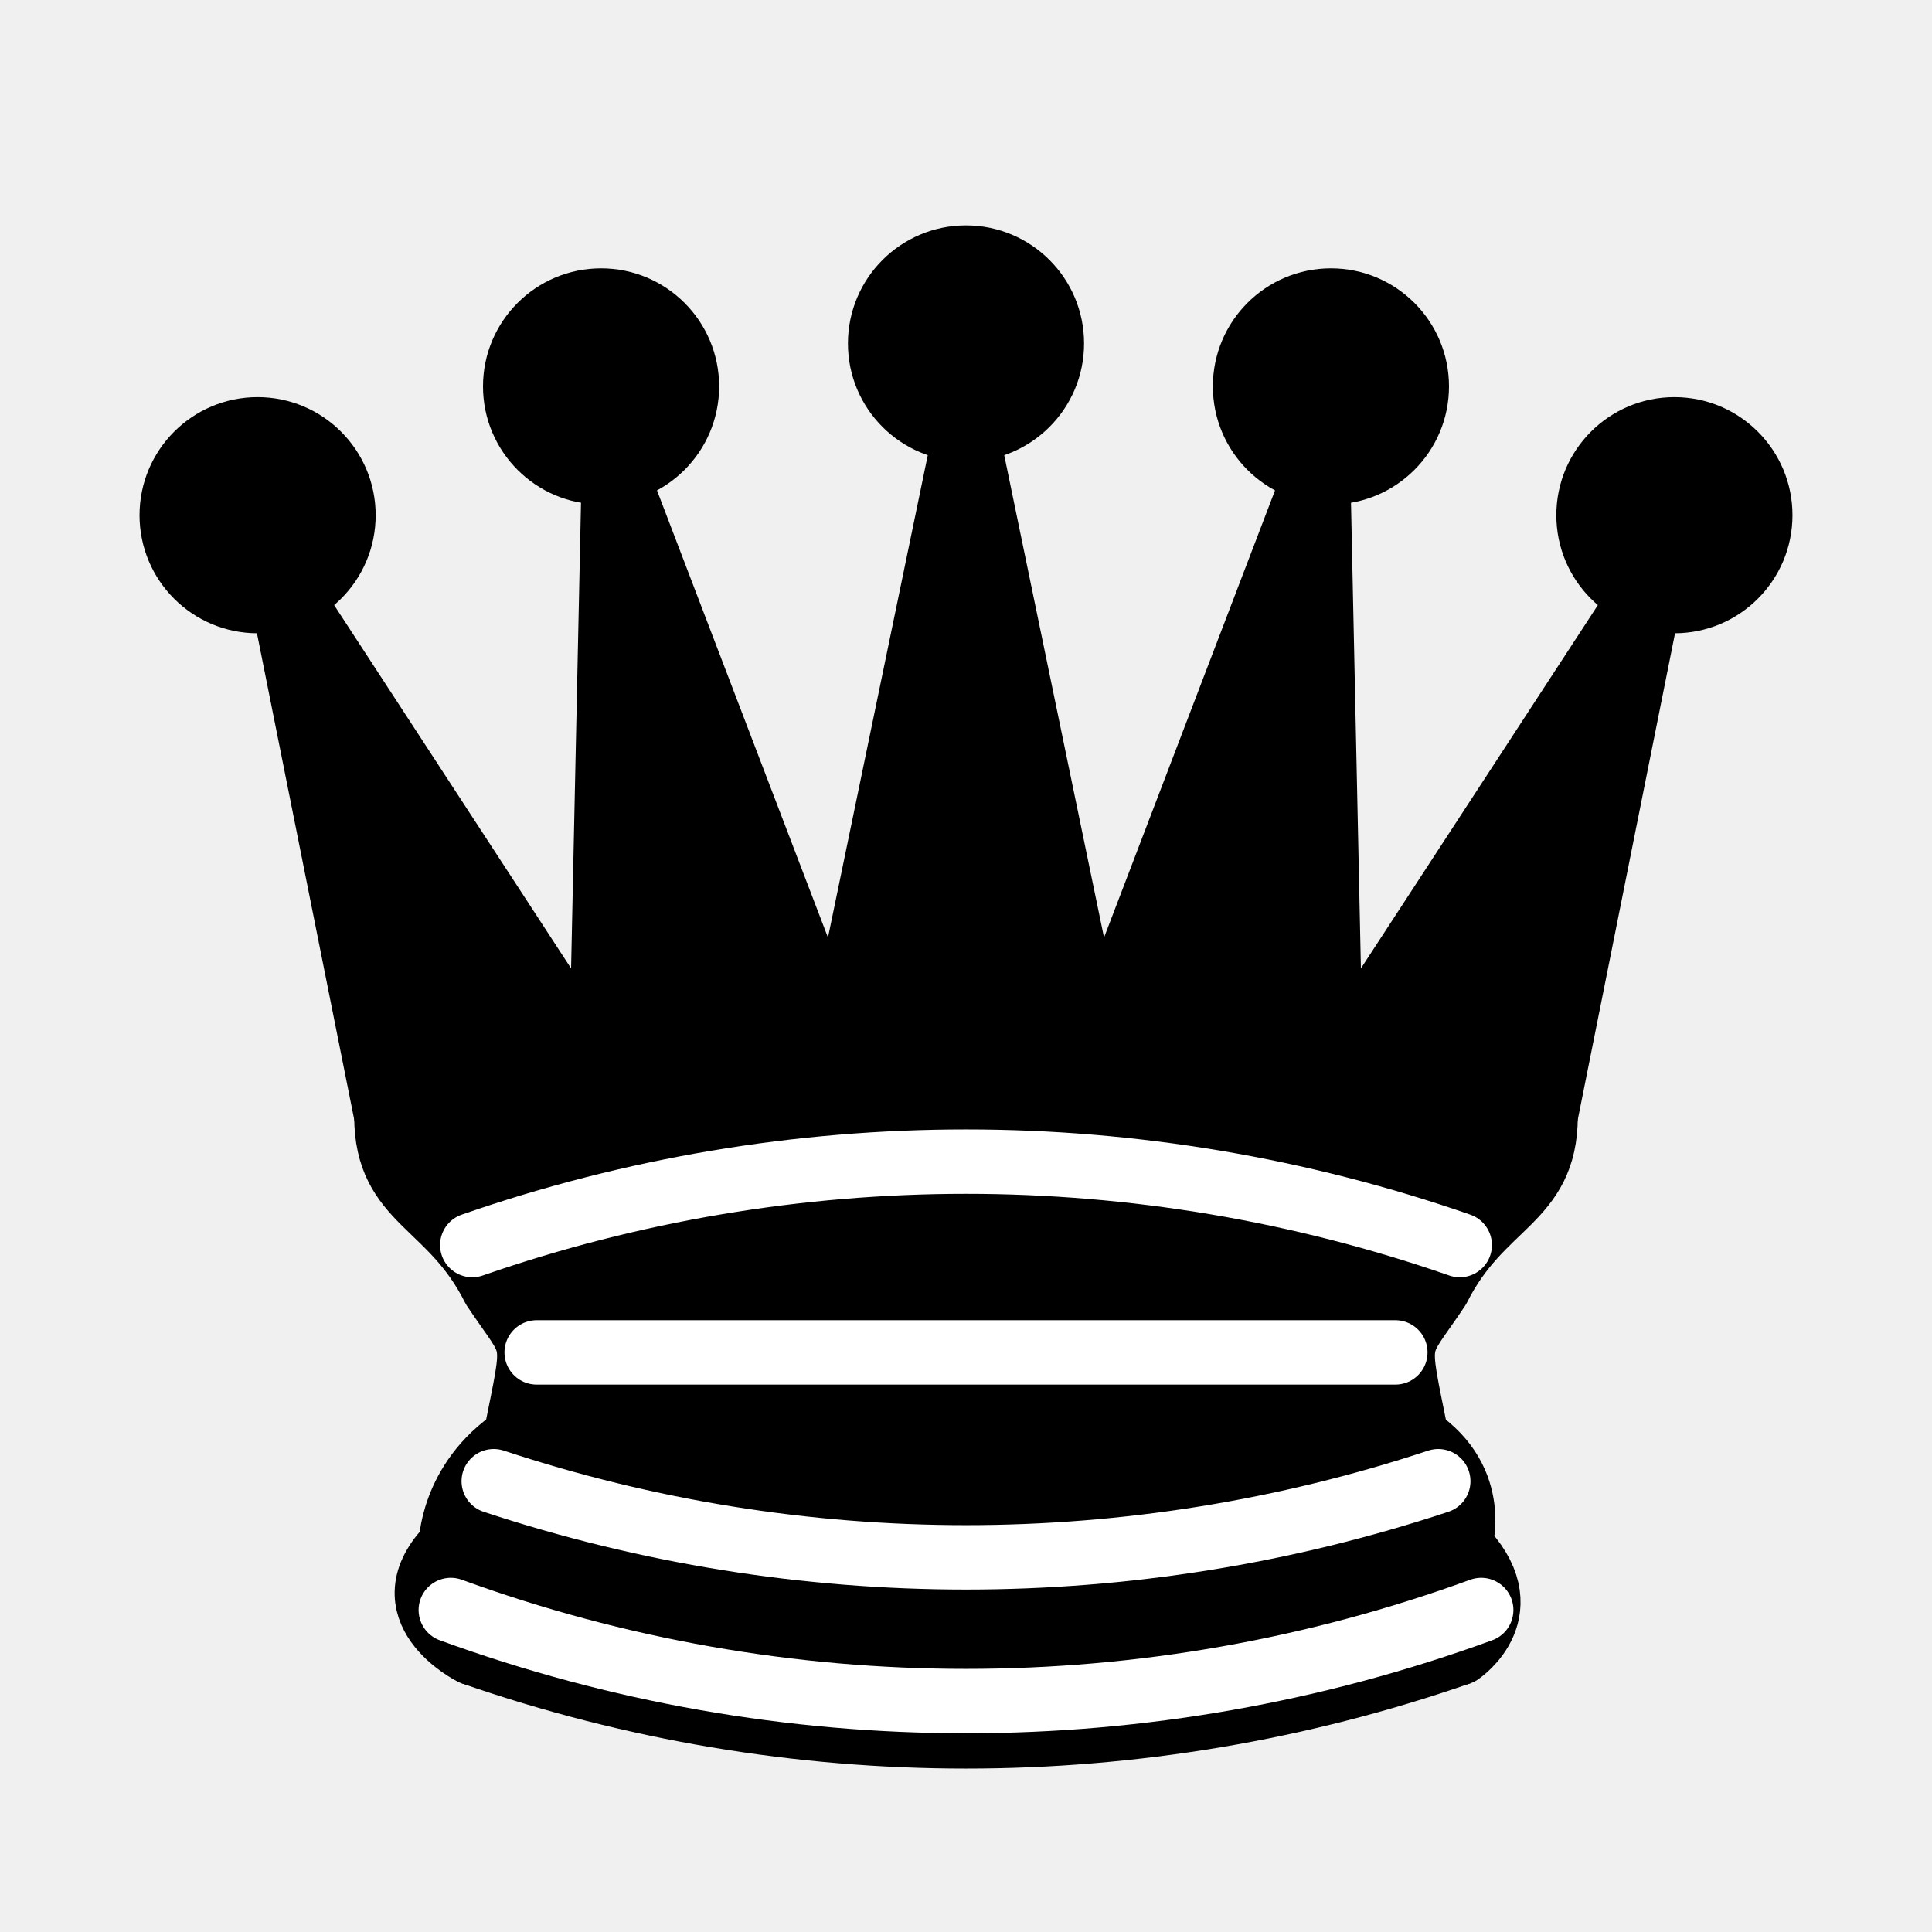
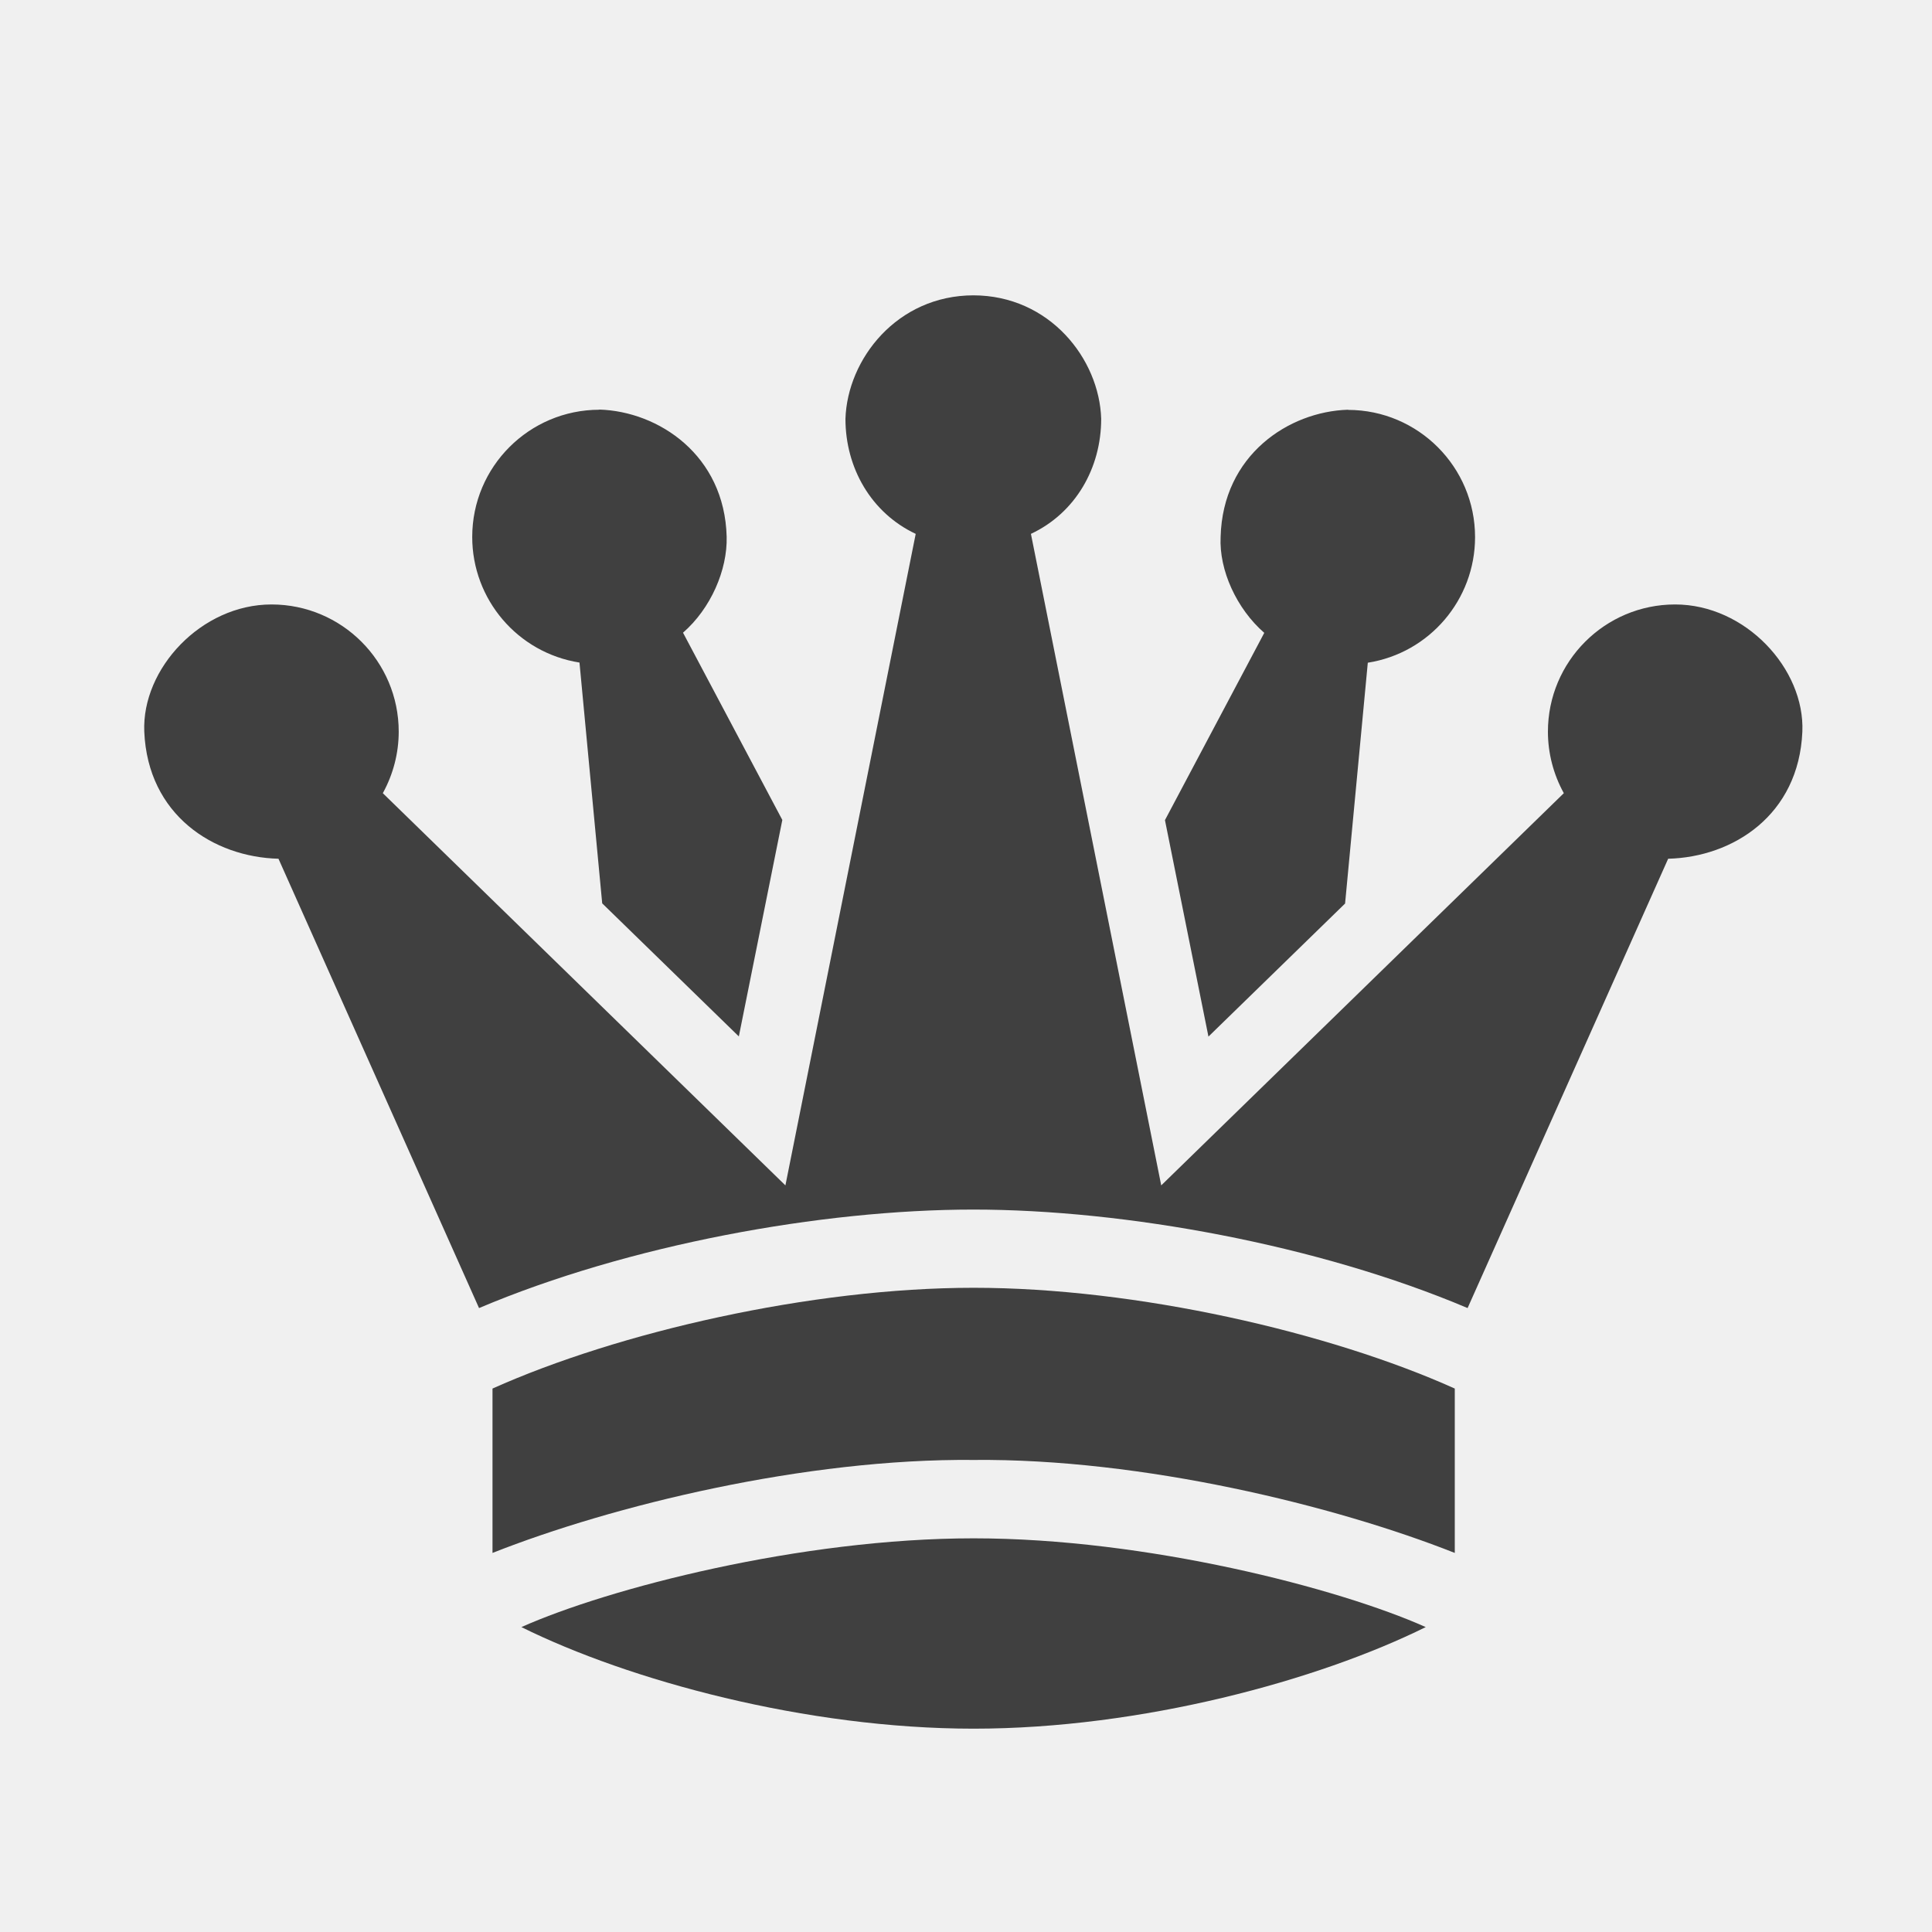
- <svg xmlns="http://www.w3.org/2000/svg" version="1.1" width="45" height="45">
-   <g style="opacity:1; fill:000000; fill-opacity:1; fill-rule:evenodd; stroke:#000000; stroke-width:1.5; stroke-linecap:round;stroke-linejoin:round;stroke-miterlimit:4; stroke-dasharray:none; stroke-opacity:1;">
-     <g style="fill:#000000; stroke:none;">
-       <circle cx="6" cy="12" r="2.75" />
-       <circle cx="14" cy="9" r="2.75" />
-       <circle cx="22.5" cy="8" r="2.75" />
-       <circle cx="31" cy="9" r="2.75" />
-       <circle cx="39" cy="12" r="2.75" />
-     </g>
-     <path d="M 9,26 C 17.5,24.5 30,24.5 36,26 L 38.5,13.5 L 31,25 L 30.7,10.9 L 25.5,24.5 L 22.5,10 L 19.5,24.5 L 14.3,10.9 L 14,25 L 6.5,13.5 L 9,26 z" style="stroke-linecap:butt; stroke:#000000;" />
-     <path d="M 9,26 C 9,28 10.5,28 11.5,30 C 12.5,31.5 12.5,31 12,33.5 C 10.5,34.5 10.5,36 10.5,36 C 9,37.5 11,38.5 11,38.5 C 17.5,39.5 27.5,39.5 34,38.5 C 34,38.5 35.5,37.5 34,36 C 34,36 34.5,34.5 33,33.5 C 32.5,31 32.5,31.5 33.5,30 C 34.5,28 36,28 36,26 C 27.5,24.5 17.5,24.5 9,26 z" style="stroke-linecap:butt;" />
-     <path d="M 11,38.5 A 35,35 1 0 0 34,38.5" style="fill:none; stroke:#000000; stroke-linecap:butt;" />
-     <path d="M 11,29 A 35,35 1 0 1 34,29" style="fill:none; stroke:#ffffff;" />
-     <path d="M 12.5,31.5 L 32.5,31.5" style="fill:none; stroke:#ffffff;" />
-     <path d="M 11.5,34.5 A 35,35 1 0 0 33.5,34.5" style="fill:none; stroke:#ffffff;" />
-     <path d="M 10.5,37.5 A 35,35 1 0 0 34.5,37.5" style="fill:none; stroke:#ffffff;" />
+ <svg xmlns="http://www.w3.org/2000/svg" width="11.906mm" height="11.906mm" version="1.1" viewBox="0 0 11.906 11.906">
+   <g transform="translate(-2234.9 407.9)">
+     <rect x="1353.8" y="-115.3" width="266.7" height="266.7" ry="1.373" fill-opacity="0" />
+     <path d="m2240.9-406.08c-0.472 0-0.778 0.393-0.79 0.761 1e-4 0.303 0.159 0.58 0.433 0.709l-0.803 4.015-2.481-2.417c0.064-0.116 0.098-0.247 0.098-0.379 1e-4 -0.433-0.351-0.784-0.784-0.784-0.433 2e-5 -0.8 0.396-0.784 0.784 0.022 0.515 0.428 0.773 0.827 0.783l1.236 2.769c0.918-0.389 2.109-0.607 3.046-0.607 0.937 0 2.128 0.218 3.046 0.607l1.236-2.769c0.399-0.01 0.805-0.268 0.827-0.783 0.016-0.388-0.351-0.784-0.784-0.784-0.433 2e-5 -0.784 0.351-0.784 0.784 1e-4 0.133 0.034 0.263 0.098 0.379l-2.481 2.417-0.803-4.015c0.275-0.129 0.433-0.406 0.433-0.709-0.011-0.368-0.317-0.761-0.789-0.761zm-2.307 0.705c-0.432 8e-4 -0.783 0.351-0.783 0.784-1e-4 0.385 0.28 0.714 0.661 0.774l0.14 1.484 0.842 0.82 0.268-1.334-0.612-1.154c0.171-0.149 0.274-0.386 0.269-0.591-0.013-0.504-0.42-0.773-0.785-0.784zm4.614 0c-0.365 0.011-0.772 0.279-0.785 0.784-0.01 0.204 0.098 0.442 0.269 0.591l-0.612 1.154 0.268 1.334 0.842-0.82 0.14-1.484c0.381-0.06 0.661-0.389 0.661-0.774 0-0.432-0.35-0.783-0.782-0.784zm-2.307 5.411c-1.003 0-2.191 0.274-2.965 0.621v1.013c0.738-0.292 1.926-0.583 2.965-0.573 1.039-0.01 2.227 0.281 2.965 0.573v-1.013c-0.774-0.348-1.962-0.621-2.965-0.621zm0 1.544c-1.066 0-2.252 0.308-2.787 0.547 0.662 0.328 1.752 0.626 2.787 0.626s2.124-0.298 2.786-0.626c-0.534-0.239-1.72-0.547-2.786-0.547z" fill="#404040" />
  </g>
</svg>
